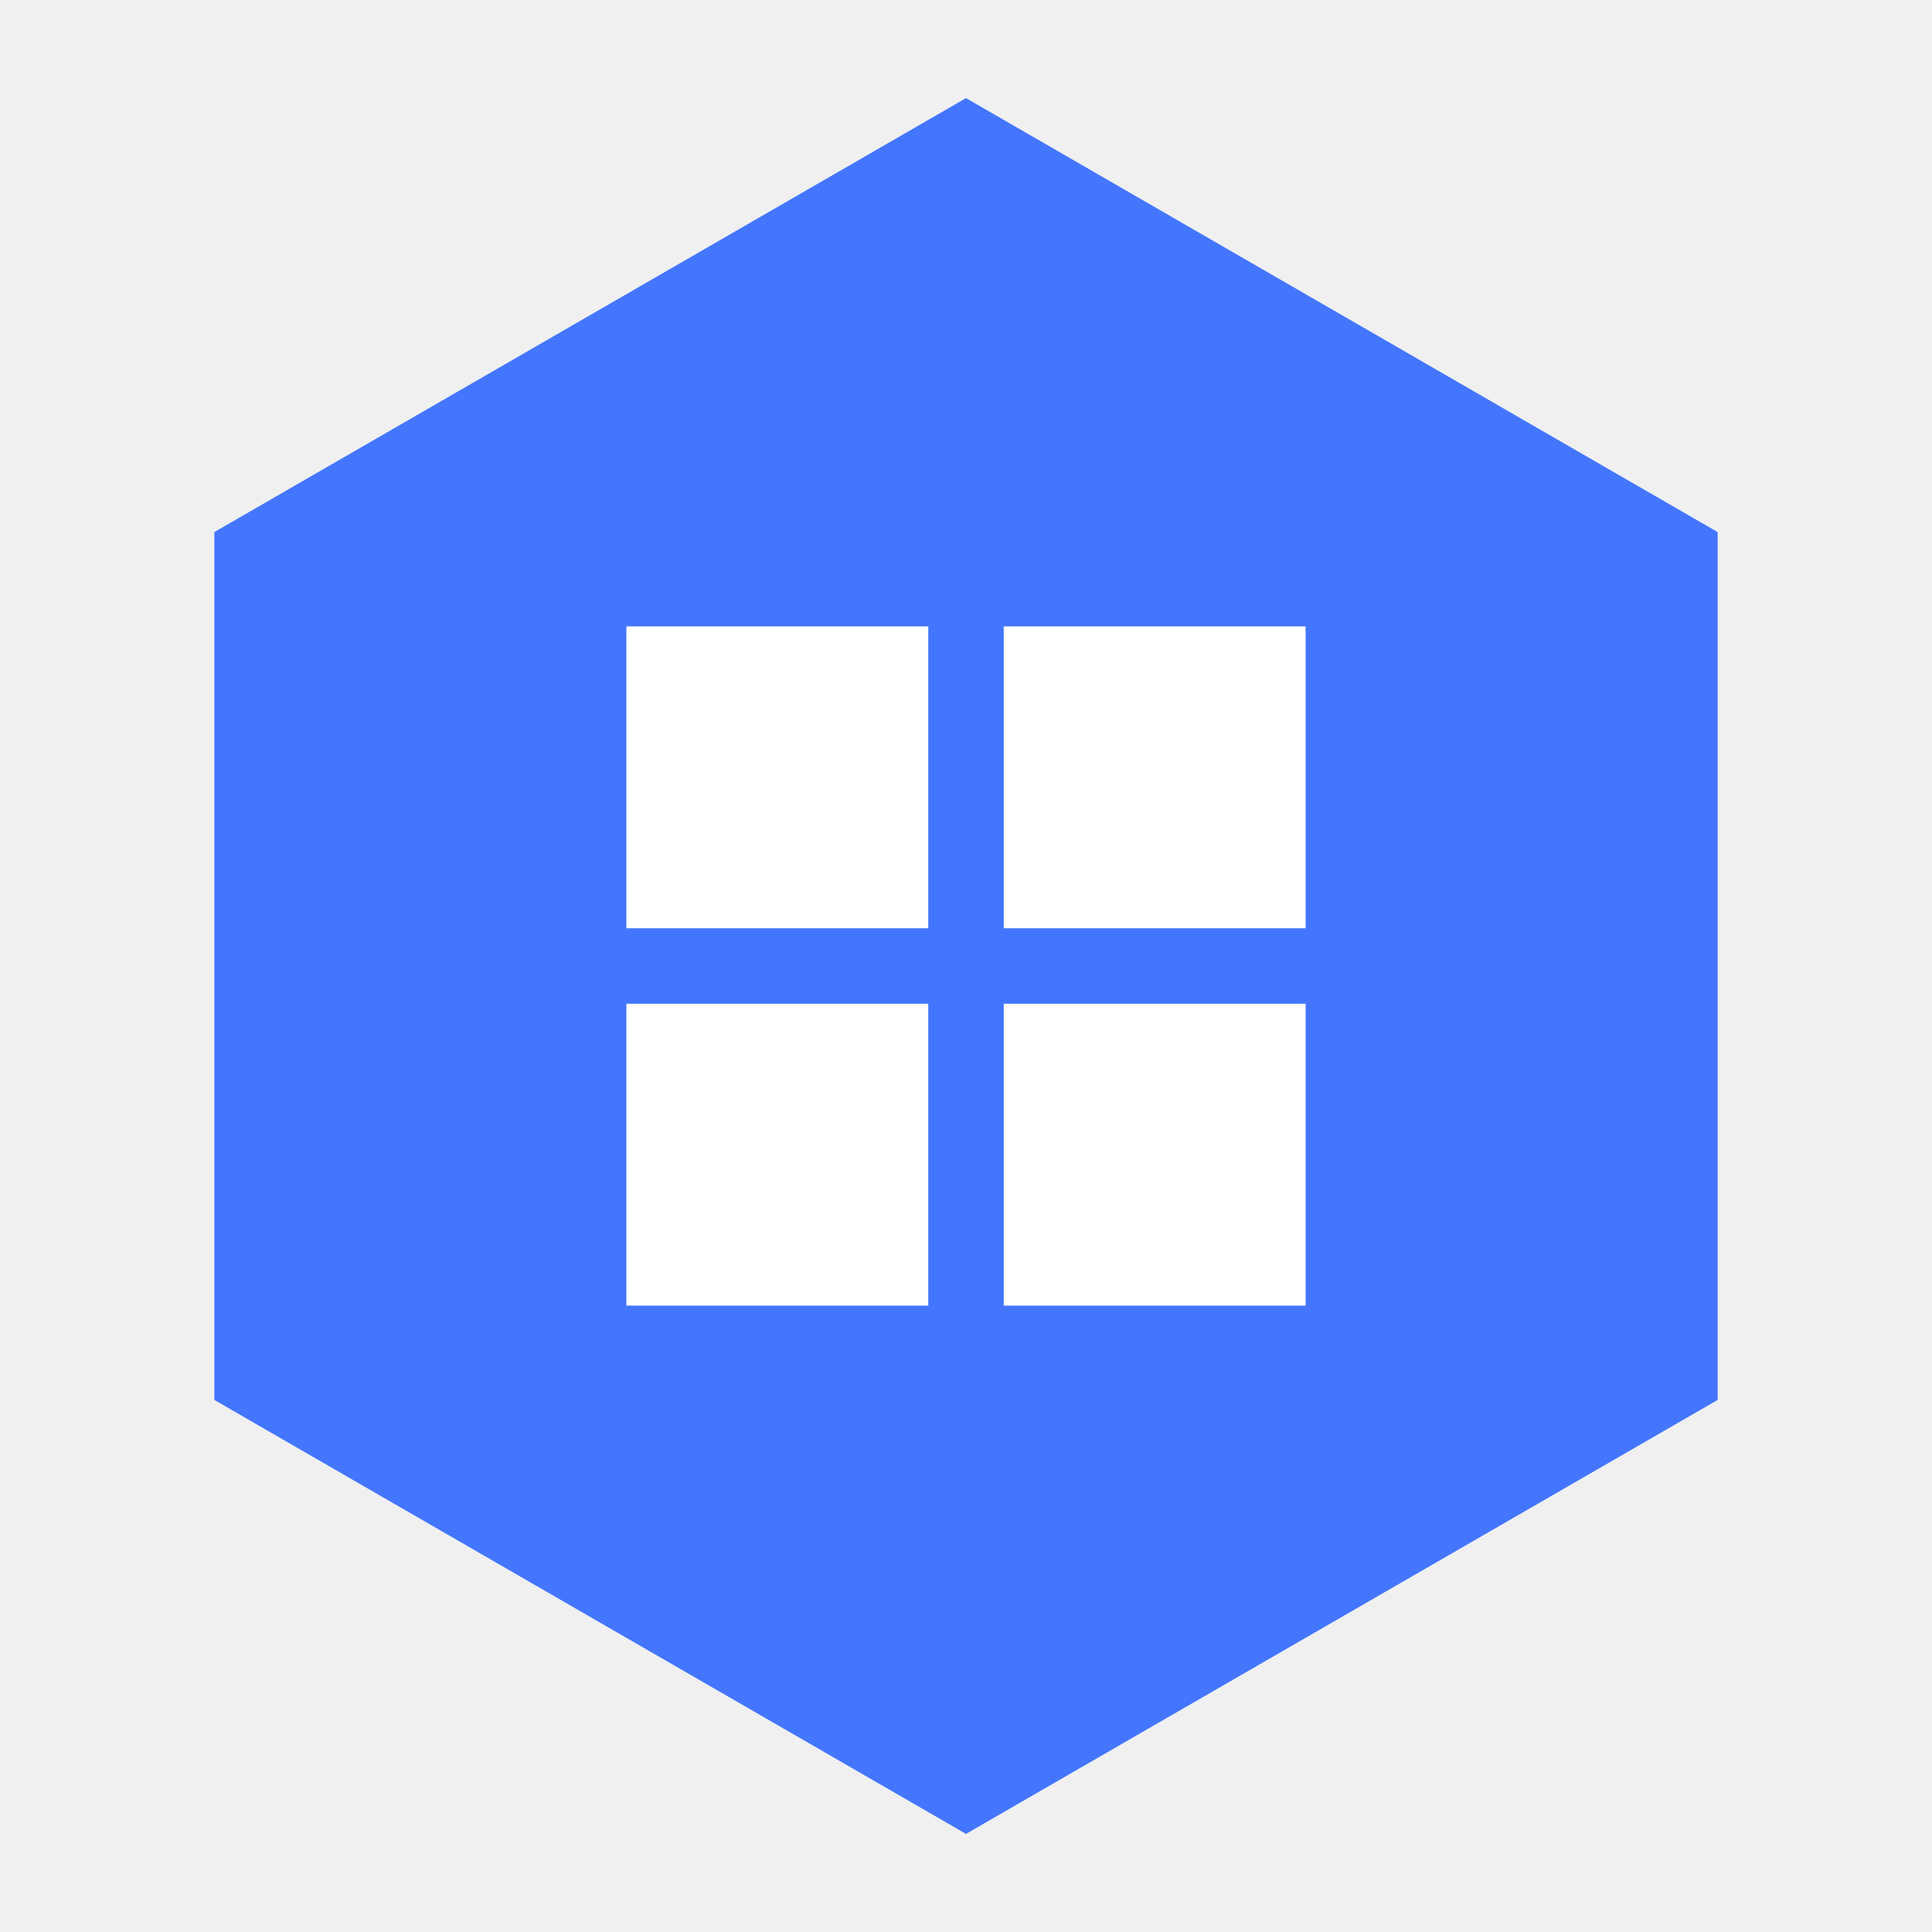
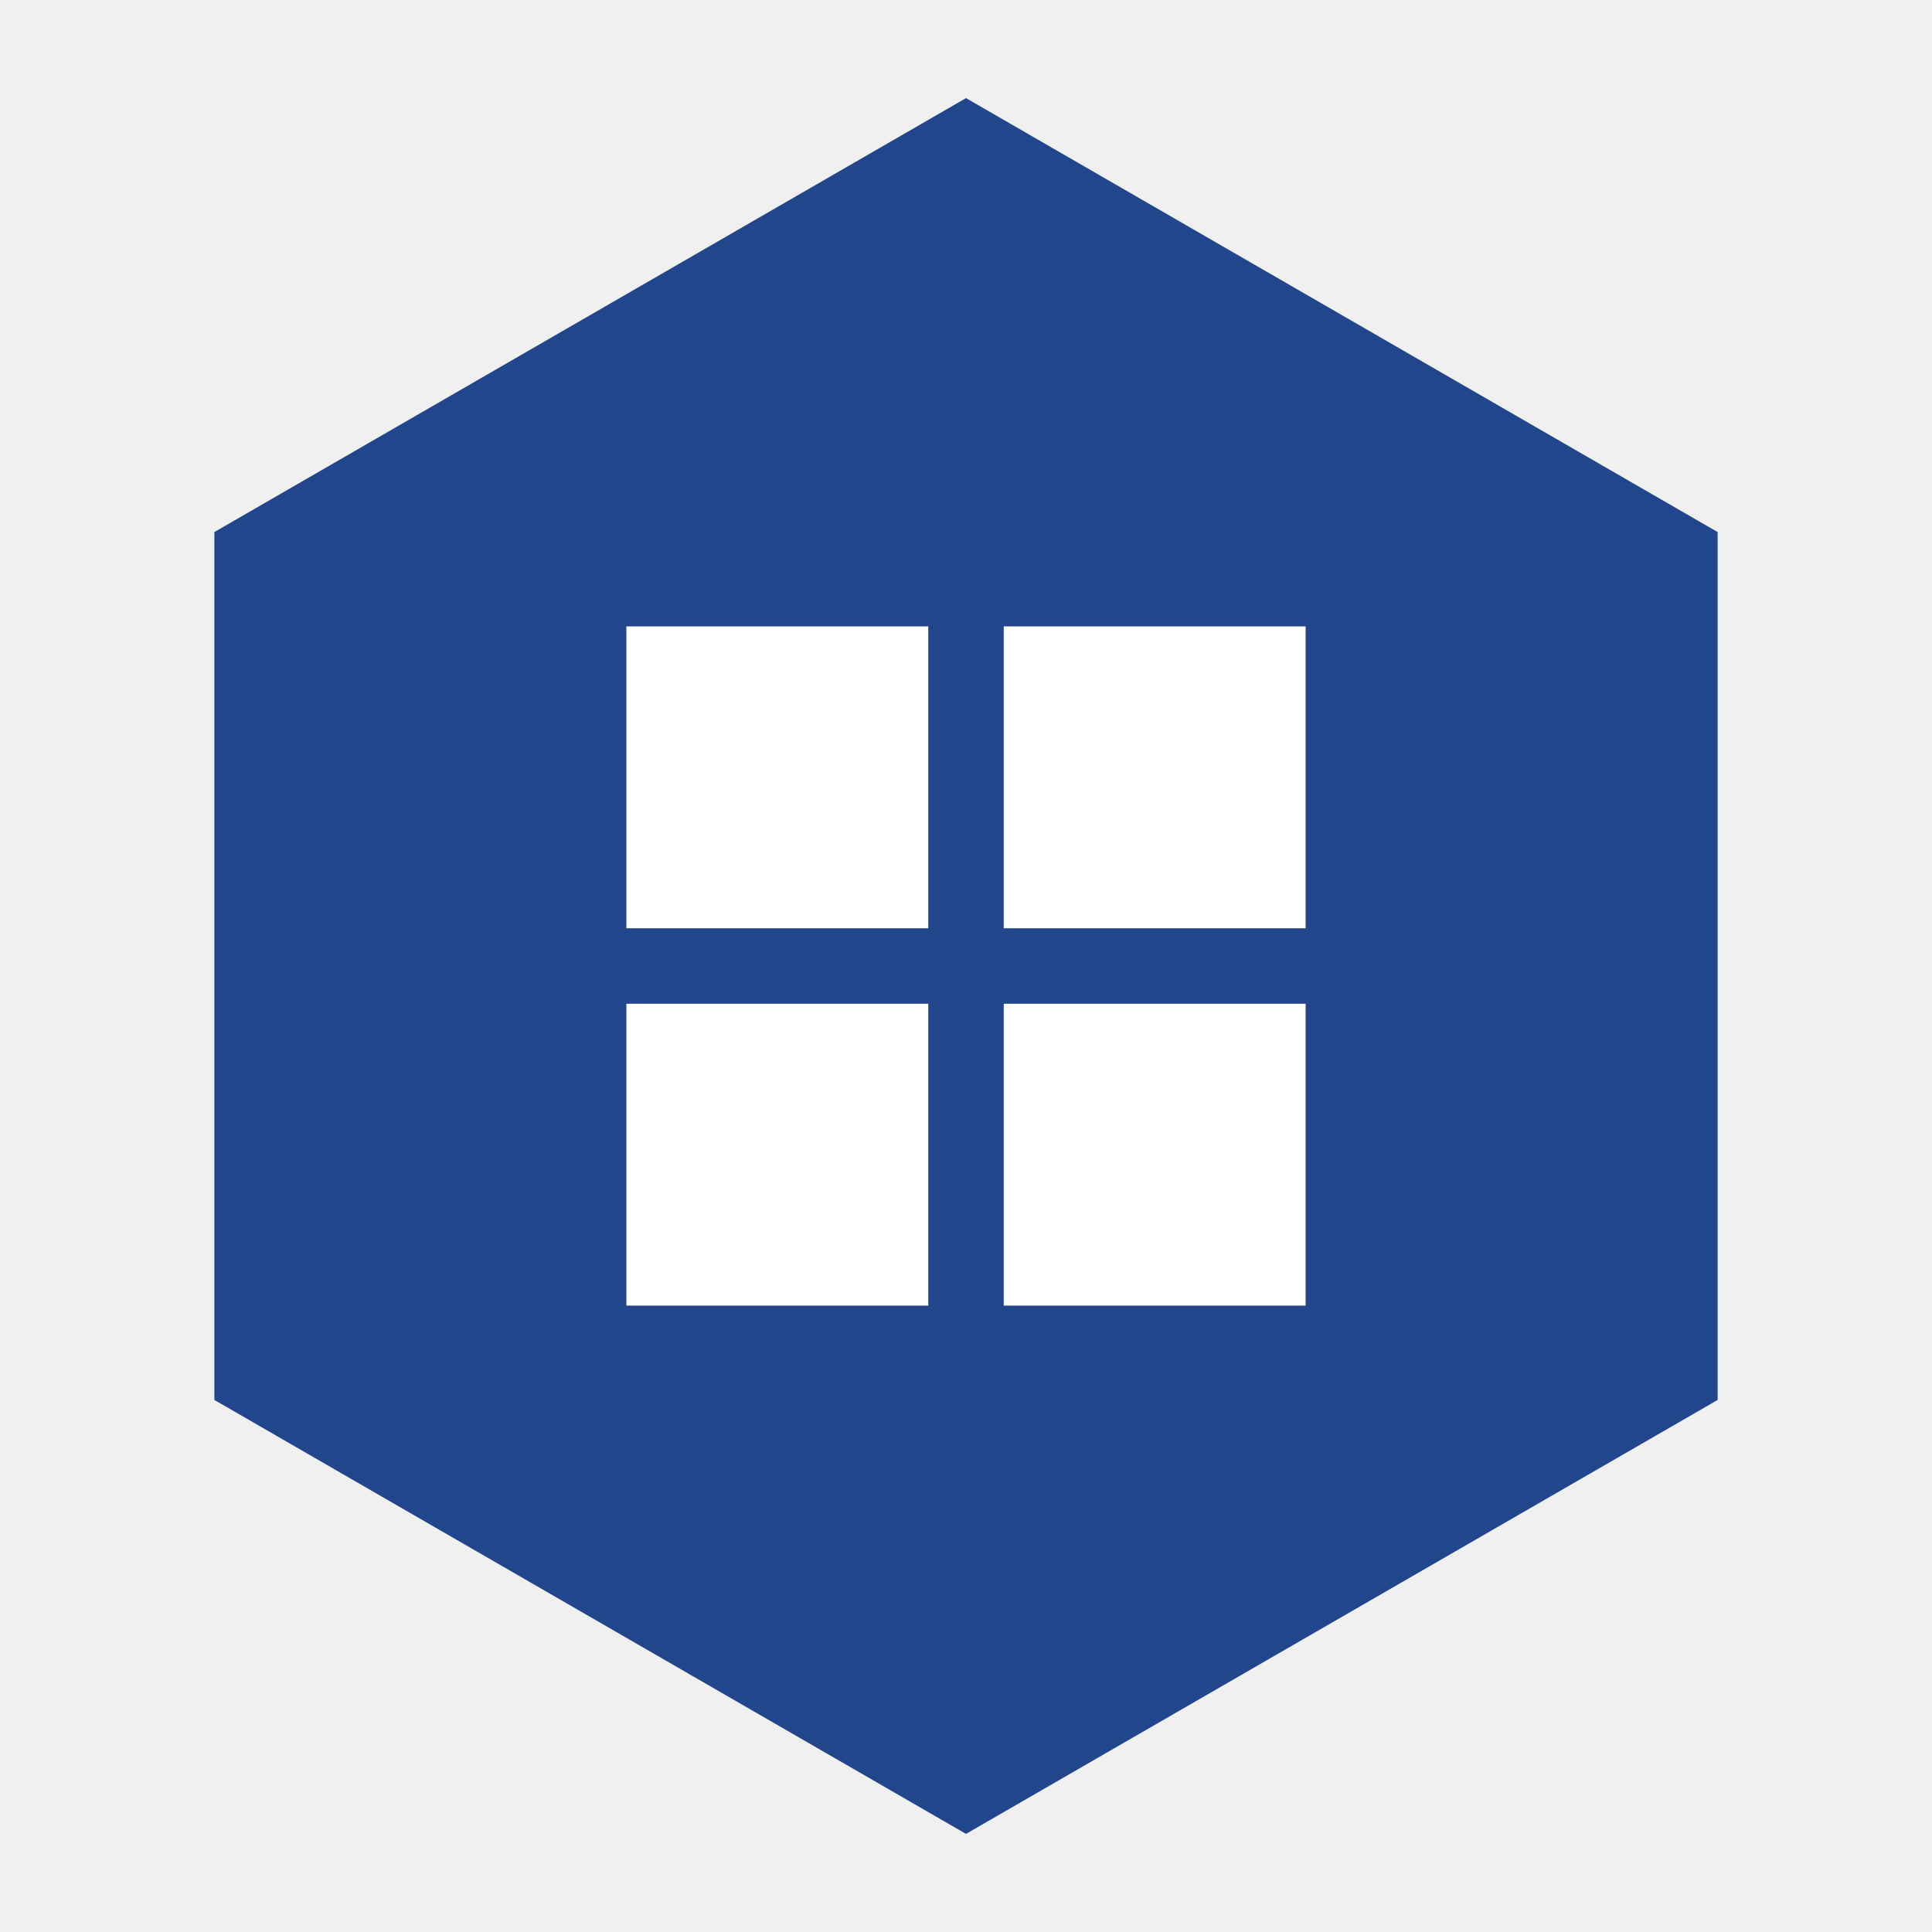
<svg xmlns="http://www.w3.org/2000/svg" viewBox="0 0 512 512">
-   <polygon points="256,26 455.19,141 455.19,371 256,486 56.81,371 56.81,141" fill="#4376FC" />
+   <polygon points="256,26 455.19,141 455.19,371 256,486 56.81,371 56.81,141" fill="#21468B" />
  <g transform="translate(136, 136) scale(10)" fill="#ffffff">
    <path d="M3 3h8v8H3V3zm0 10h8v8H3v-8zm10-10h8v8h-8V3zm0 10h8v8h-8v-8z" />
  </g>
</svg>
